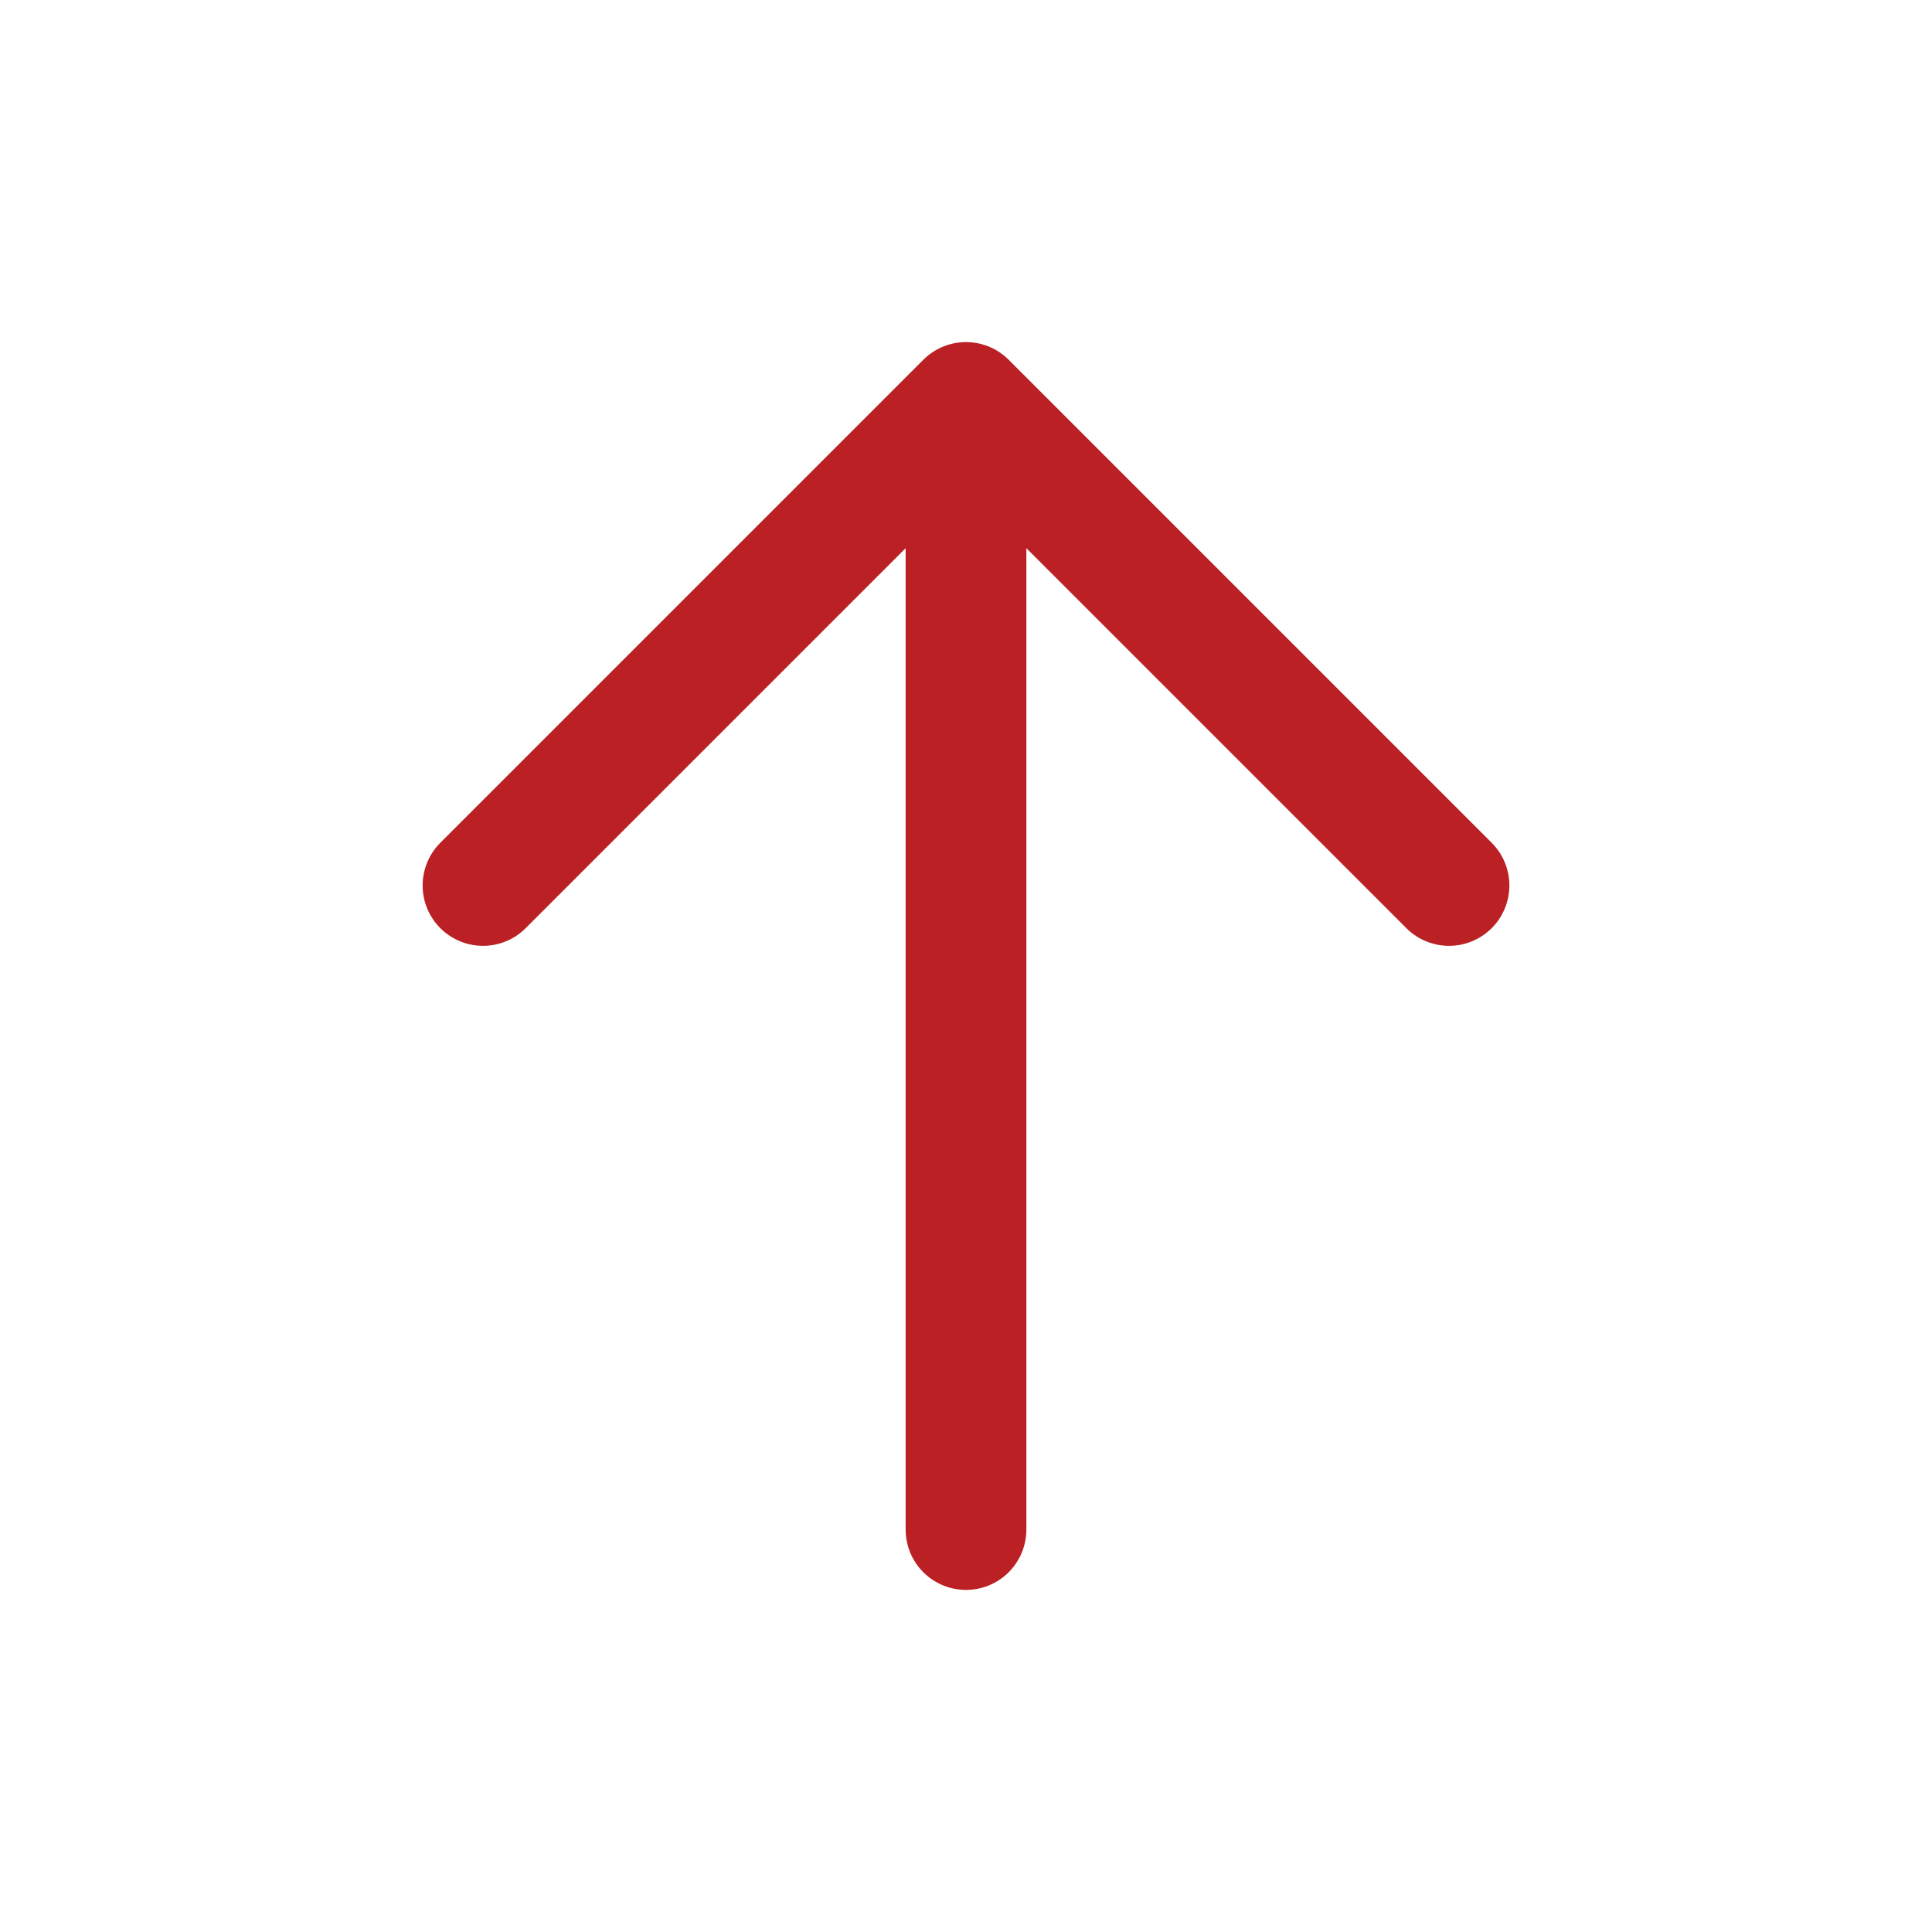
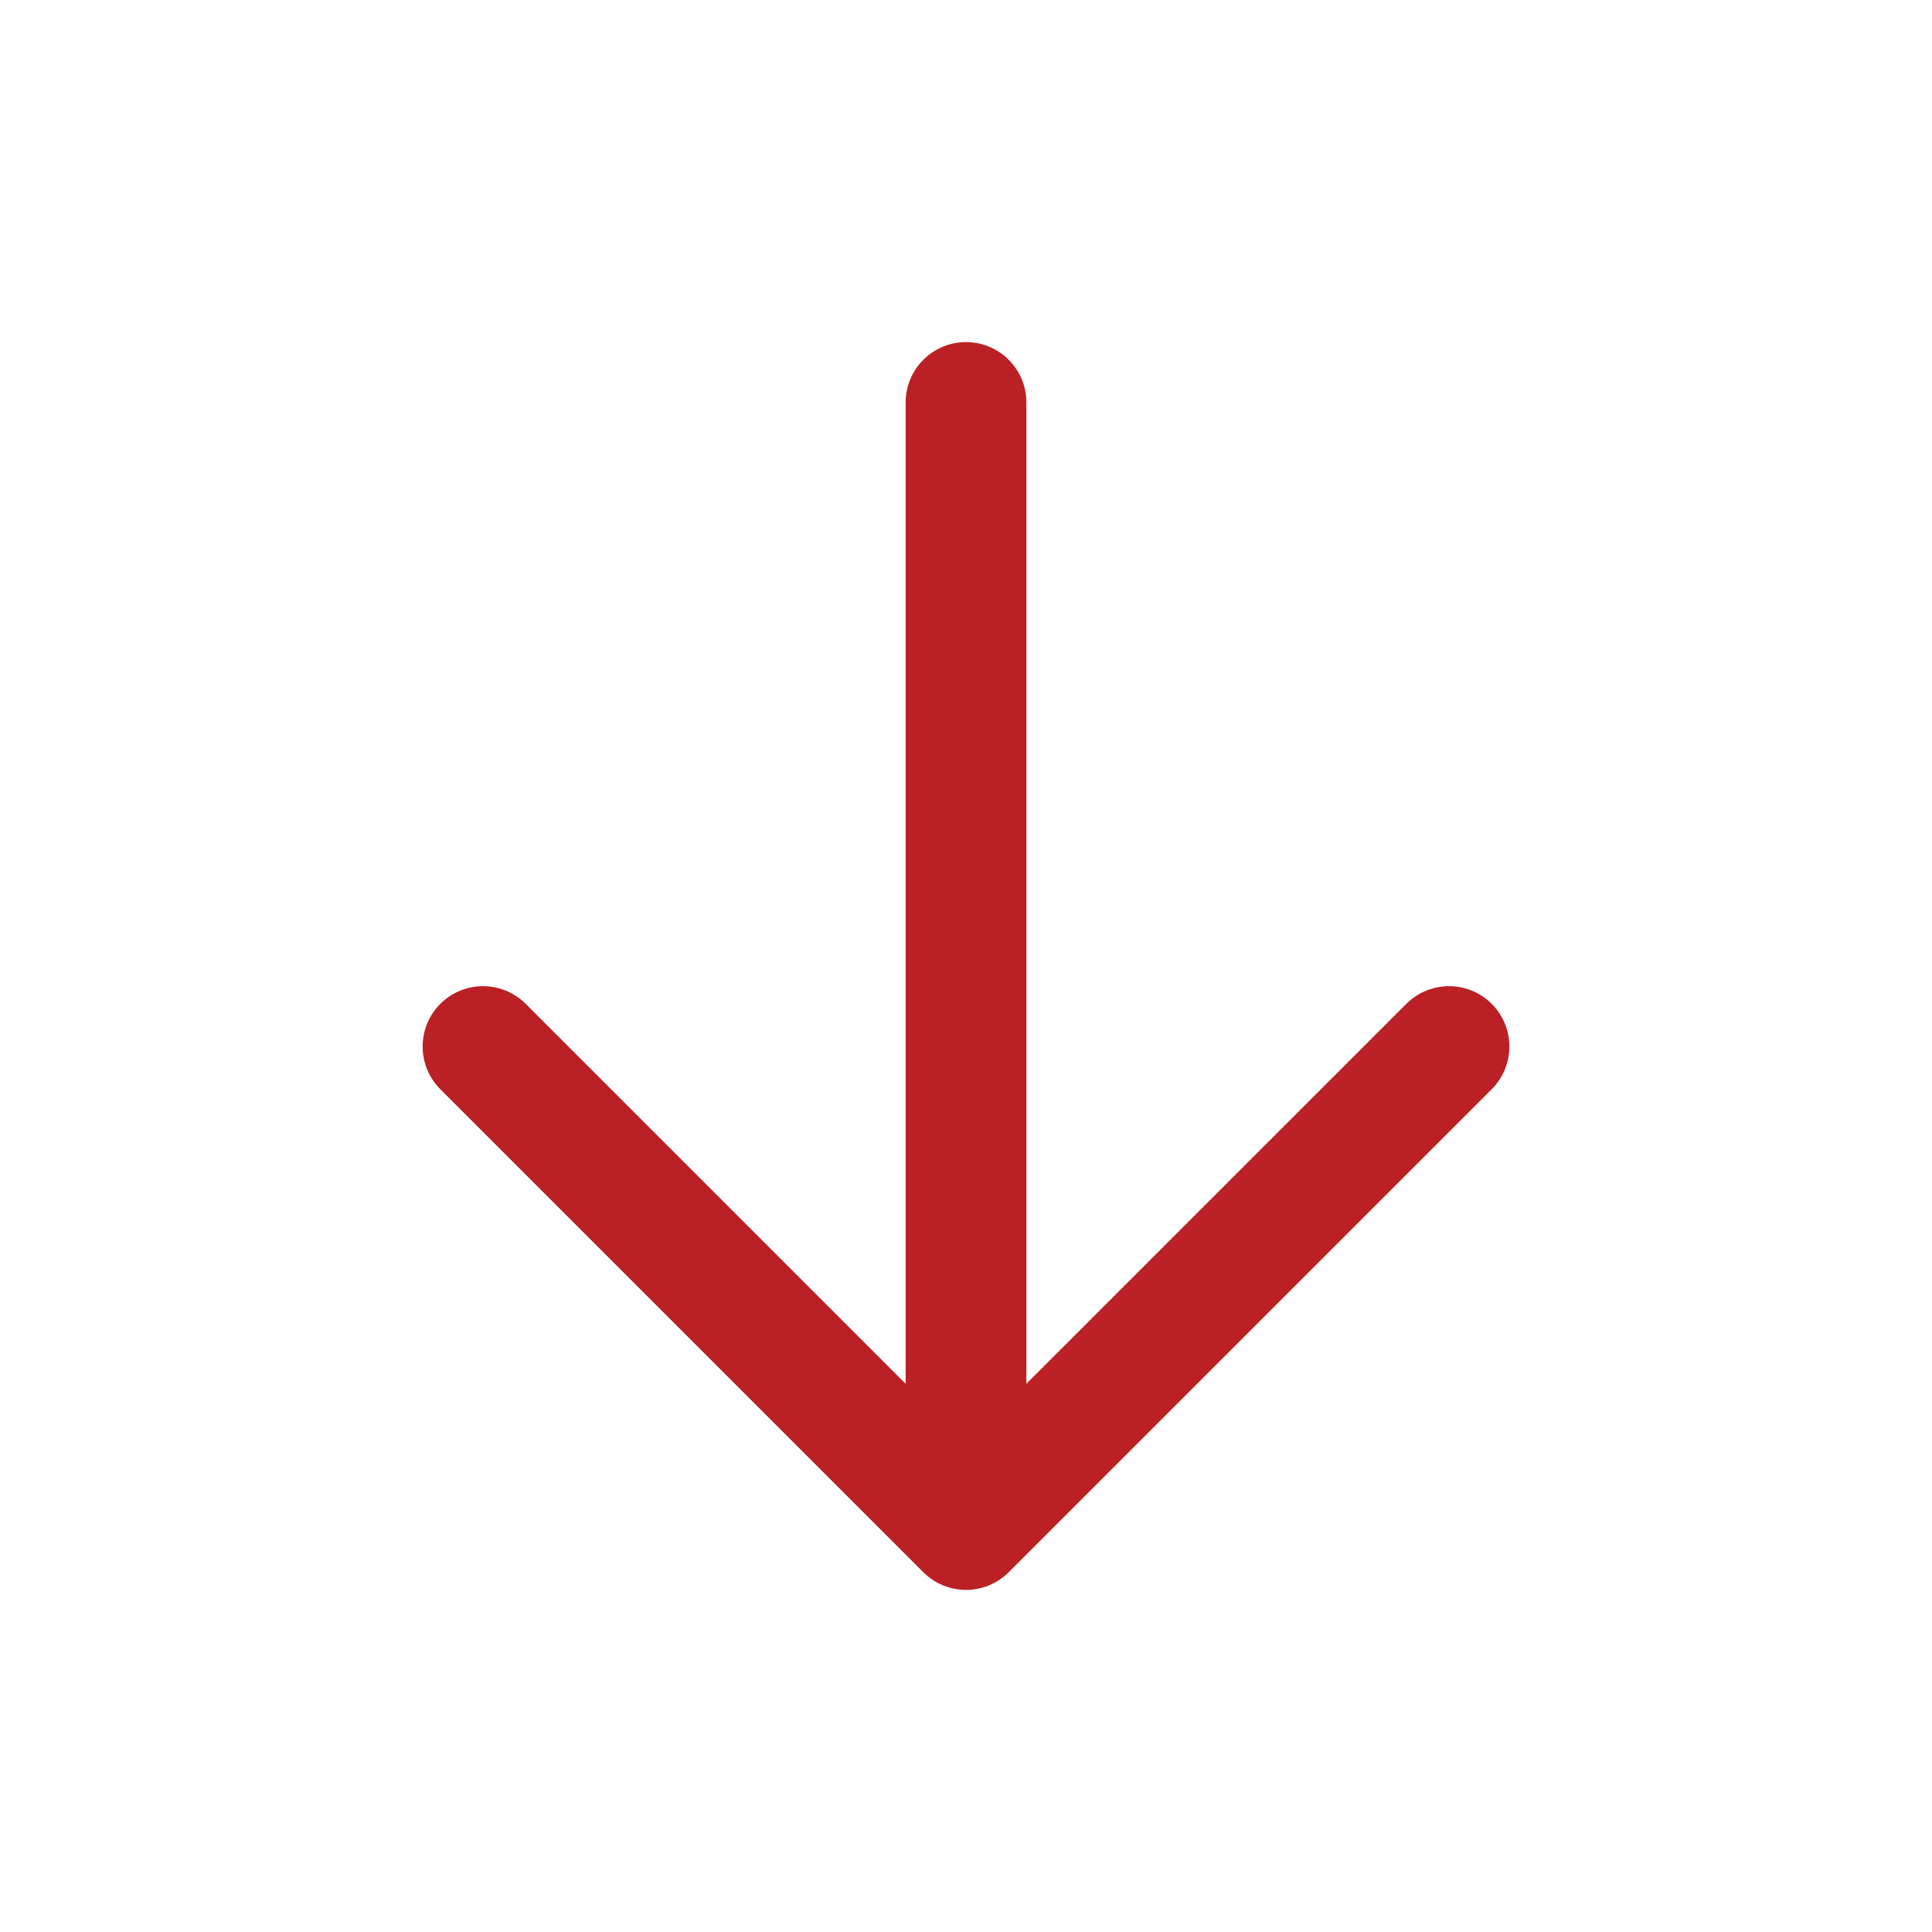
<svg xmlns="http://www.w3.org/2000/svg" preserveAspectRatio="none" overflow="visible" style="display: block;" width="16" height="16" viewBox="0 0 16 16" fill="none">
  <g id="Arrow">
-     <path id="Vector" d="M8 12.667V3.333M12 7.333L8 3.333L4 7.333" stroke-linecap="round" stroke-linejoin="round" stroke="#BB2124" />
+     <path id="Vector" d="M8 3.333V12.667M12 8.667L8 12.667L4 8.667" stroke-linecap="round" stroke-linejoin="round" stroke="#BB2124" />
  </g>
</svg>
